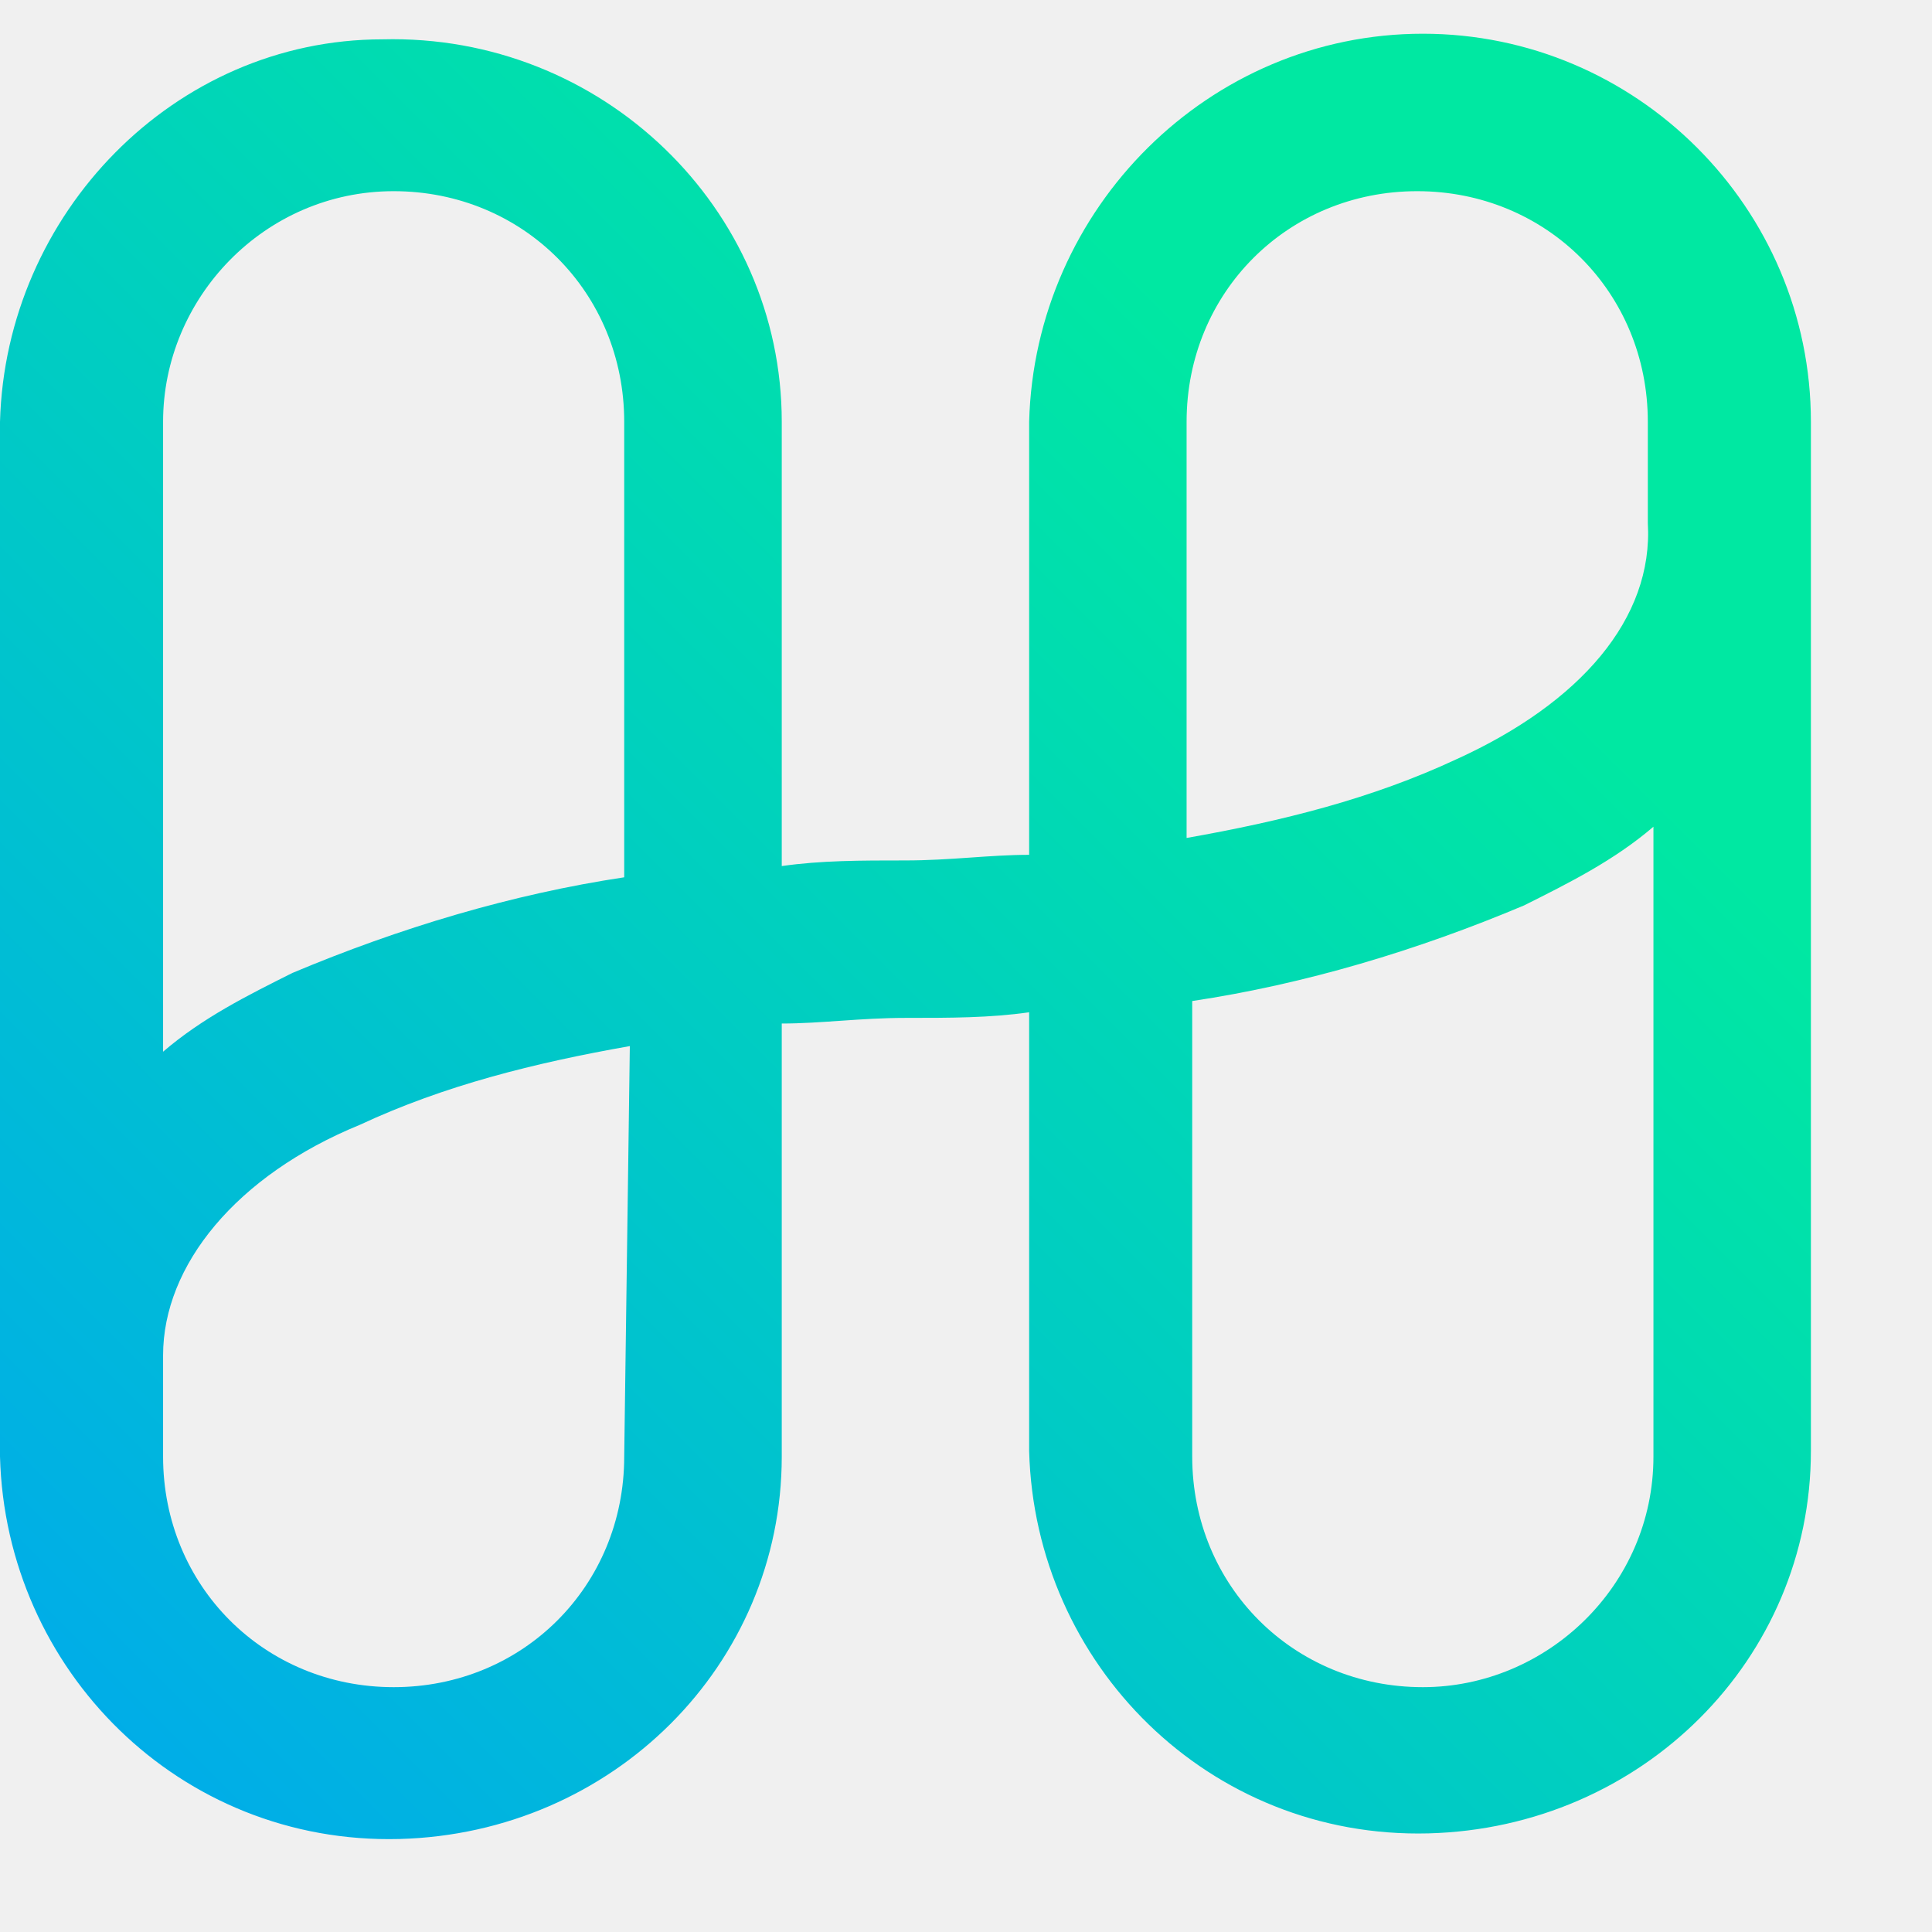
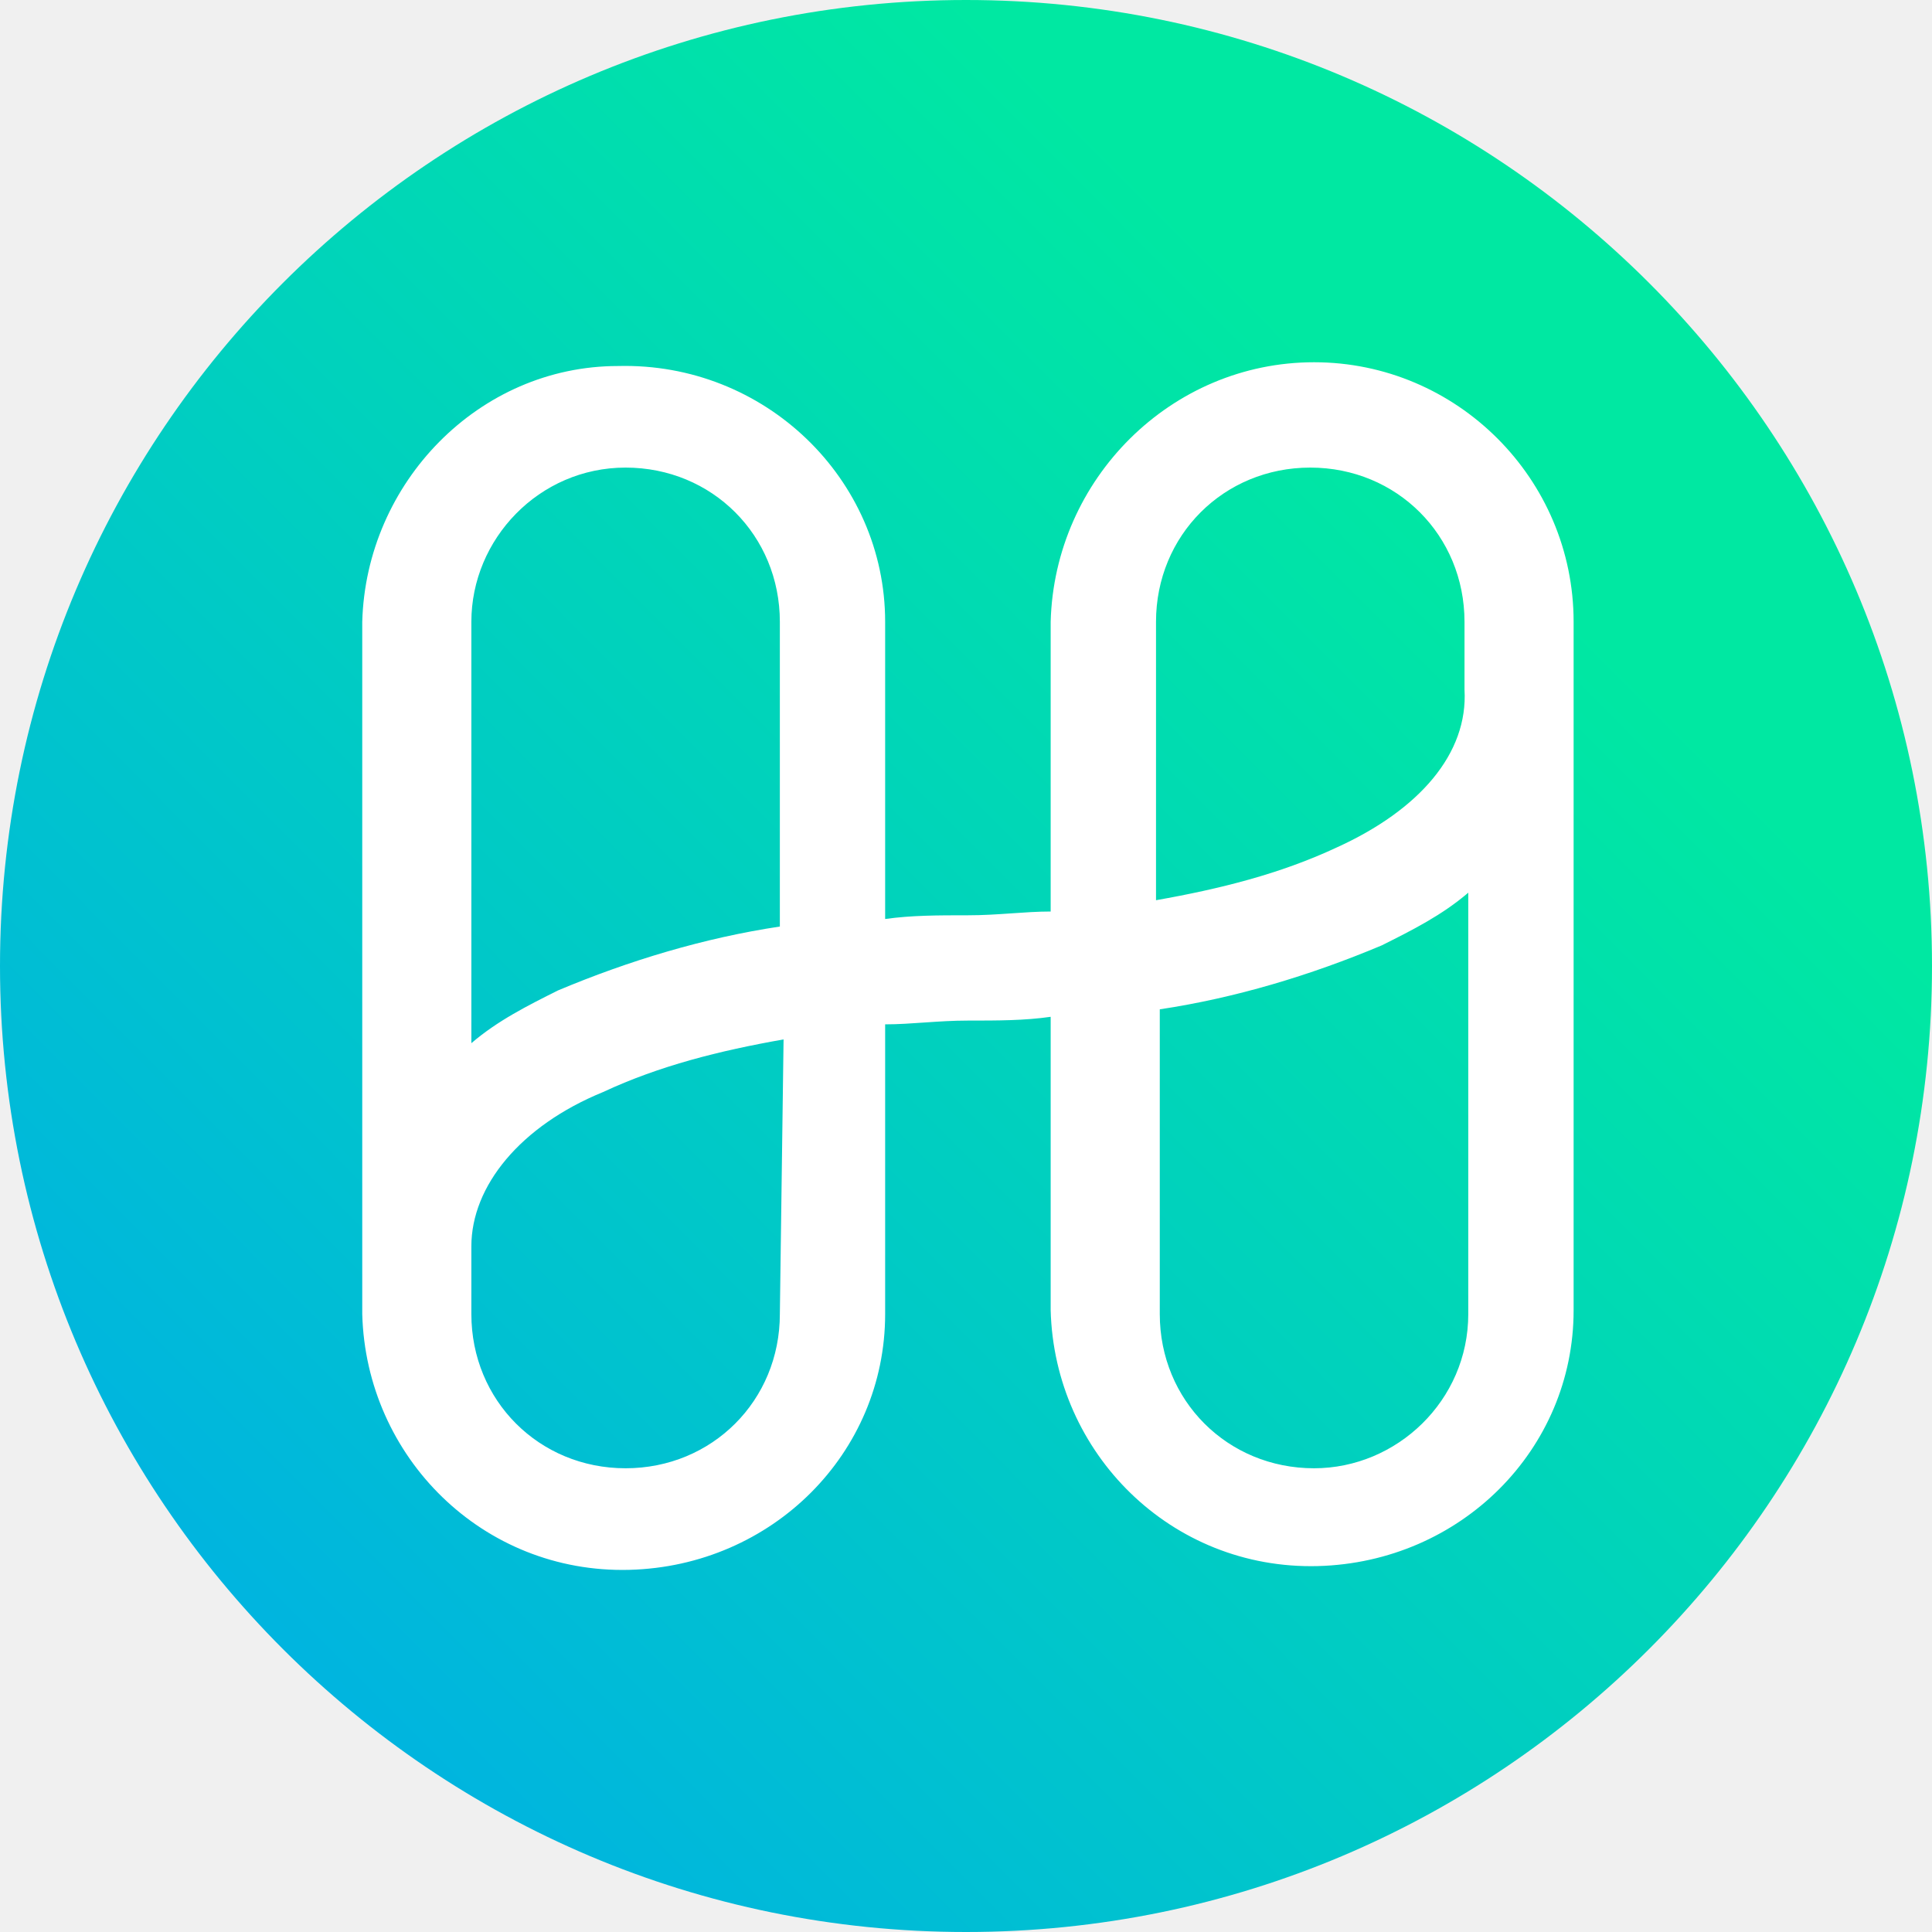
- <svg xmlns="http://www.w3.org/2000/svg" viewBox="0 0 22 22" fill="none">
-   <path d="M16.202 0.384C13.769 0.384 11.783 2.37 11.719 4.803V9.734C11.271 9.734 10.823 9.798 10.31 9.798C9.798 9.798 9.35 9.798 8.902 9.862V4.803C8.902 2.37 6.852 0.384 4.355 0.448C1.985 0.448 0.064 2.434 0 4.803V16.586C0.064 19.02 2.049 21.005 4.547 20.941C6.98 20.877 8.902 18.956 8.902 16.586V11.655C9.35 11.655 9.798 11.591 10.31 11.591C10.823 11.591 11.271 11.591 11.719 11.527V16.522C11.783 18.956 13.769 20.941 16.266 20.877C18.7 20.813 20.621 18.892 20.621 16.522V4.803C20.621 2.37 18.636 0.384 16.202 0.384ZM4.483 2.177C5.956 2.177 7.108 3.33 7.108 4.803V9.99C5.828 10.182 4.547 10.567 3.33 11.079C2.818 11.335 2.305 11.591 1.857 11.976V4.803C1.857 3.394 3.01 2.177 4.483 2.177ZM7.108 16.586C7.108 18.059 5.956 19.212 4.483 19.212C3.01 19.212 1.857 18.059 1.857 16.586V15.434C1.857 14.409 2.69 13.384 4.099 12.808C5.059 12.36 6.084 12.104 7.172 11.912L7.108 16.586ZM16.202 19.212C14.729 19.212 13.576 18.059 13.576 16.586V11.399C14.857 11.207 16.138 10.823 17.355 10.31C17.867 10.054 18.38 9.798 18.828 9.414V16.586C18.828 18.059 17.611 19.212 16.202 19.212ZM16.586 8.645C15.626 9.094 14.601 9.35 13.512 9.542V4.803C13.512 3.33 14.665 2.177 16.138 2.177C17.611 2.177 18.764 3.33 18.764 4.803V5.956C18.828 7.044 17.995 8.005 16.586 8.645Z" fill="url(#paint0_linear)" />
+ <svg xmlns="http://www.w3.org/2000/svg" width="40" height="40" viewBox="0 0 40 40" fill="none">
+   <path d="M20 40C31.046 40 40 31.046 40 20C40 8.954 31.046 0 20 0C8.954 0 0 8.954 0 20C0 31.046 8.954 40 20 40Z" fill="url(#paint0_linear_3417_12939)" />
+   <path d="M27.206 7.5C24.246 7.5 21.831 9.915 21.753 12.874V18.872C21.208 18.872 20.663 18.95 20.04 18.95C19.417 18.95 18.872 18.95 18.326 19.027V12.874C18.326 9.915 15.834 7.5 12.796 7.578C9.915 7.578 7.578 9.992 7.5 12.874V27.206C7.578 30.165 9.992 32.58 13.03 32.502C15.99 32.424 18.326 30.087 18.326 27.206V21.208C18.872 21.208 19.417 21.13 20.04 21.13C20.663 21.13 21.208 21.13 21.753 21.052V27.128C21.831 30.087 24.246 32.502 27.284 32.424C30.243 32.346 32.58 30.01 32.58 27.128V12.874C32.58 9.915 30.165 7.5 27.206 7.5ZM12.952 9.681C14.744 9.681 16.146 11.083 16.146 12.874V19.183C14.588 19.417 13.03 19.884 11.55 20.507C10.927 20.819 10.304 21.13 9.759 21.598V12.874C9.759 11.161 11.161 9.681 12.952 9.681ZM16.146 27.206C16.146 28.997 14.744 30.399 12.952 30.399C11.161 30.399 9.759 28.997 9.759 27.206V25.804C9.759 24.558 10.771 23.311 12.485 22.61C13.653 22.065 14.899 21.753 16.223 21.52L16.146 27.206ZM27.206 30.399C25.414 30.399 24.012 28.997 24.012 27.206V20.897C25.57 20.663 27.128 20.196 28.608 19.573C29.231 19.261 29.854 18.95 30.399 18.482V27.206C30.399 28.997 28.919 30.399 27.206 30.399ZM27.673 17.547C26.505 18.093 25.258 18.404 23.934 18.638V12.874C23.934 11.083 25.336 9.681 27.128 9.681C28.919 9.681 30.321 11.083 30.321 12.874V14.276C30.399 15.6 29.387 16.769 27.673 17.547Z" fill="white" />
  <defs>
-     <linearGradient id="paint0_linear" x1="10.31" y1="0.384" x2="-3.907" y2="14.601" gradientUnits="userSpaceOnUse">
+     <linearGradient id="paint0_linear_3417_12939" x1="20" y1="-8.24215e-07" x2="-7.662" y2="27.578" gradientUnits="userSpaceOnUse">
      <stop stop-color="#00E8A2" />
      <stop offset="1" stop-color="#00ADE8" />
    </linearGradient>
  </defs>
</svg>
